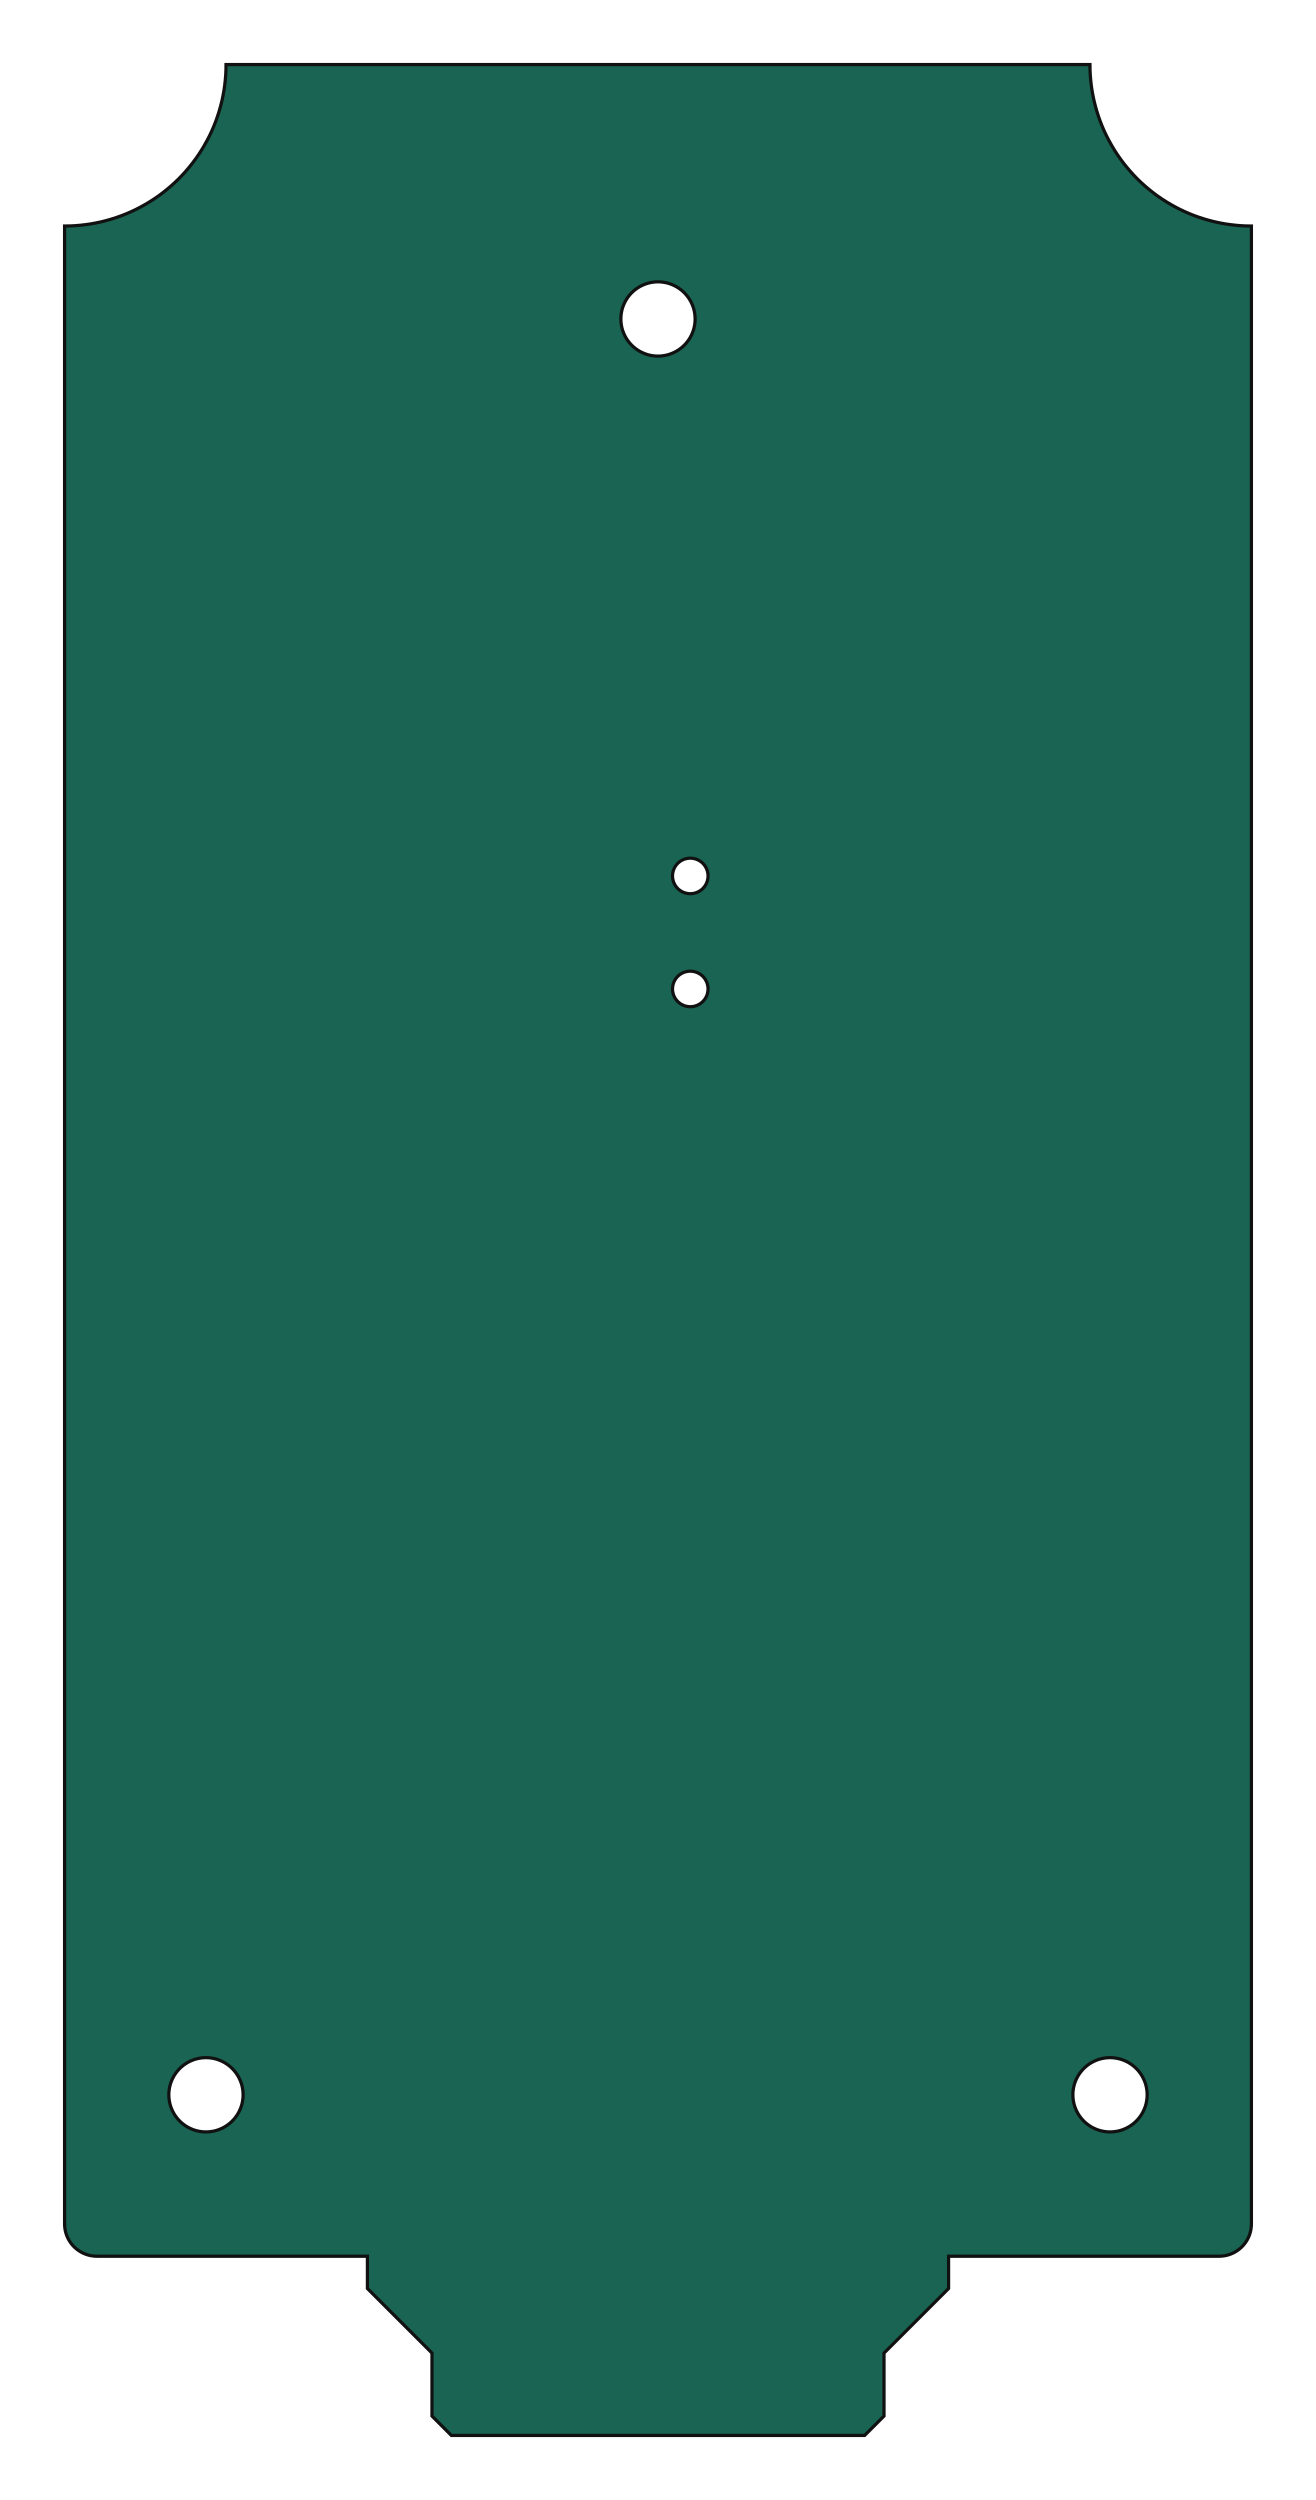
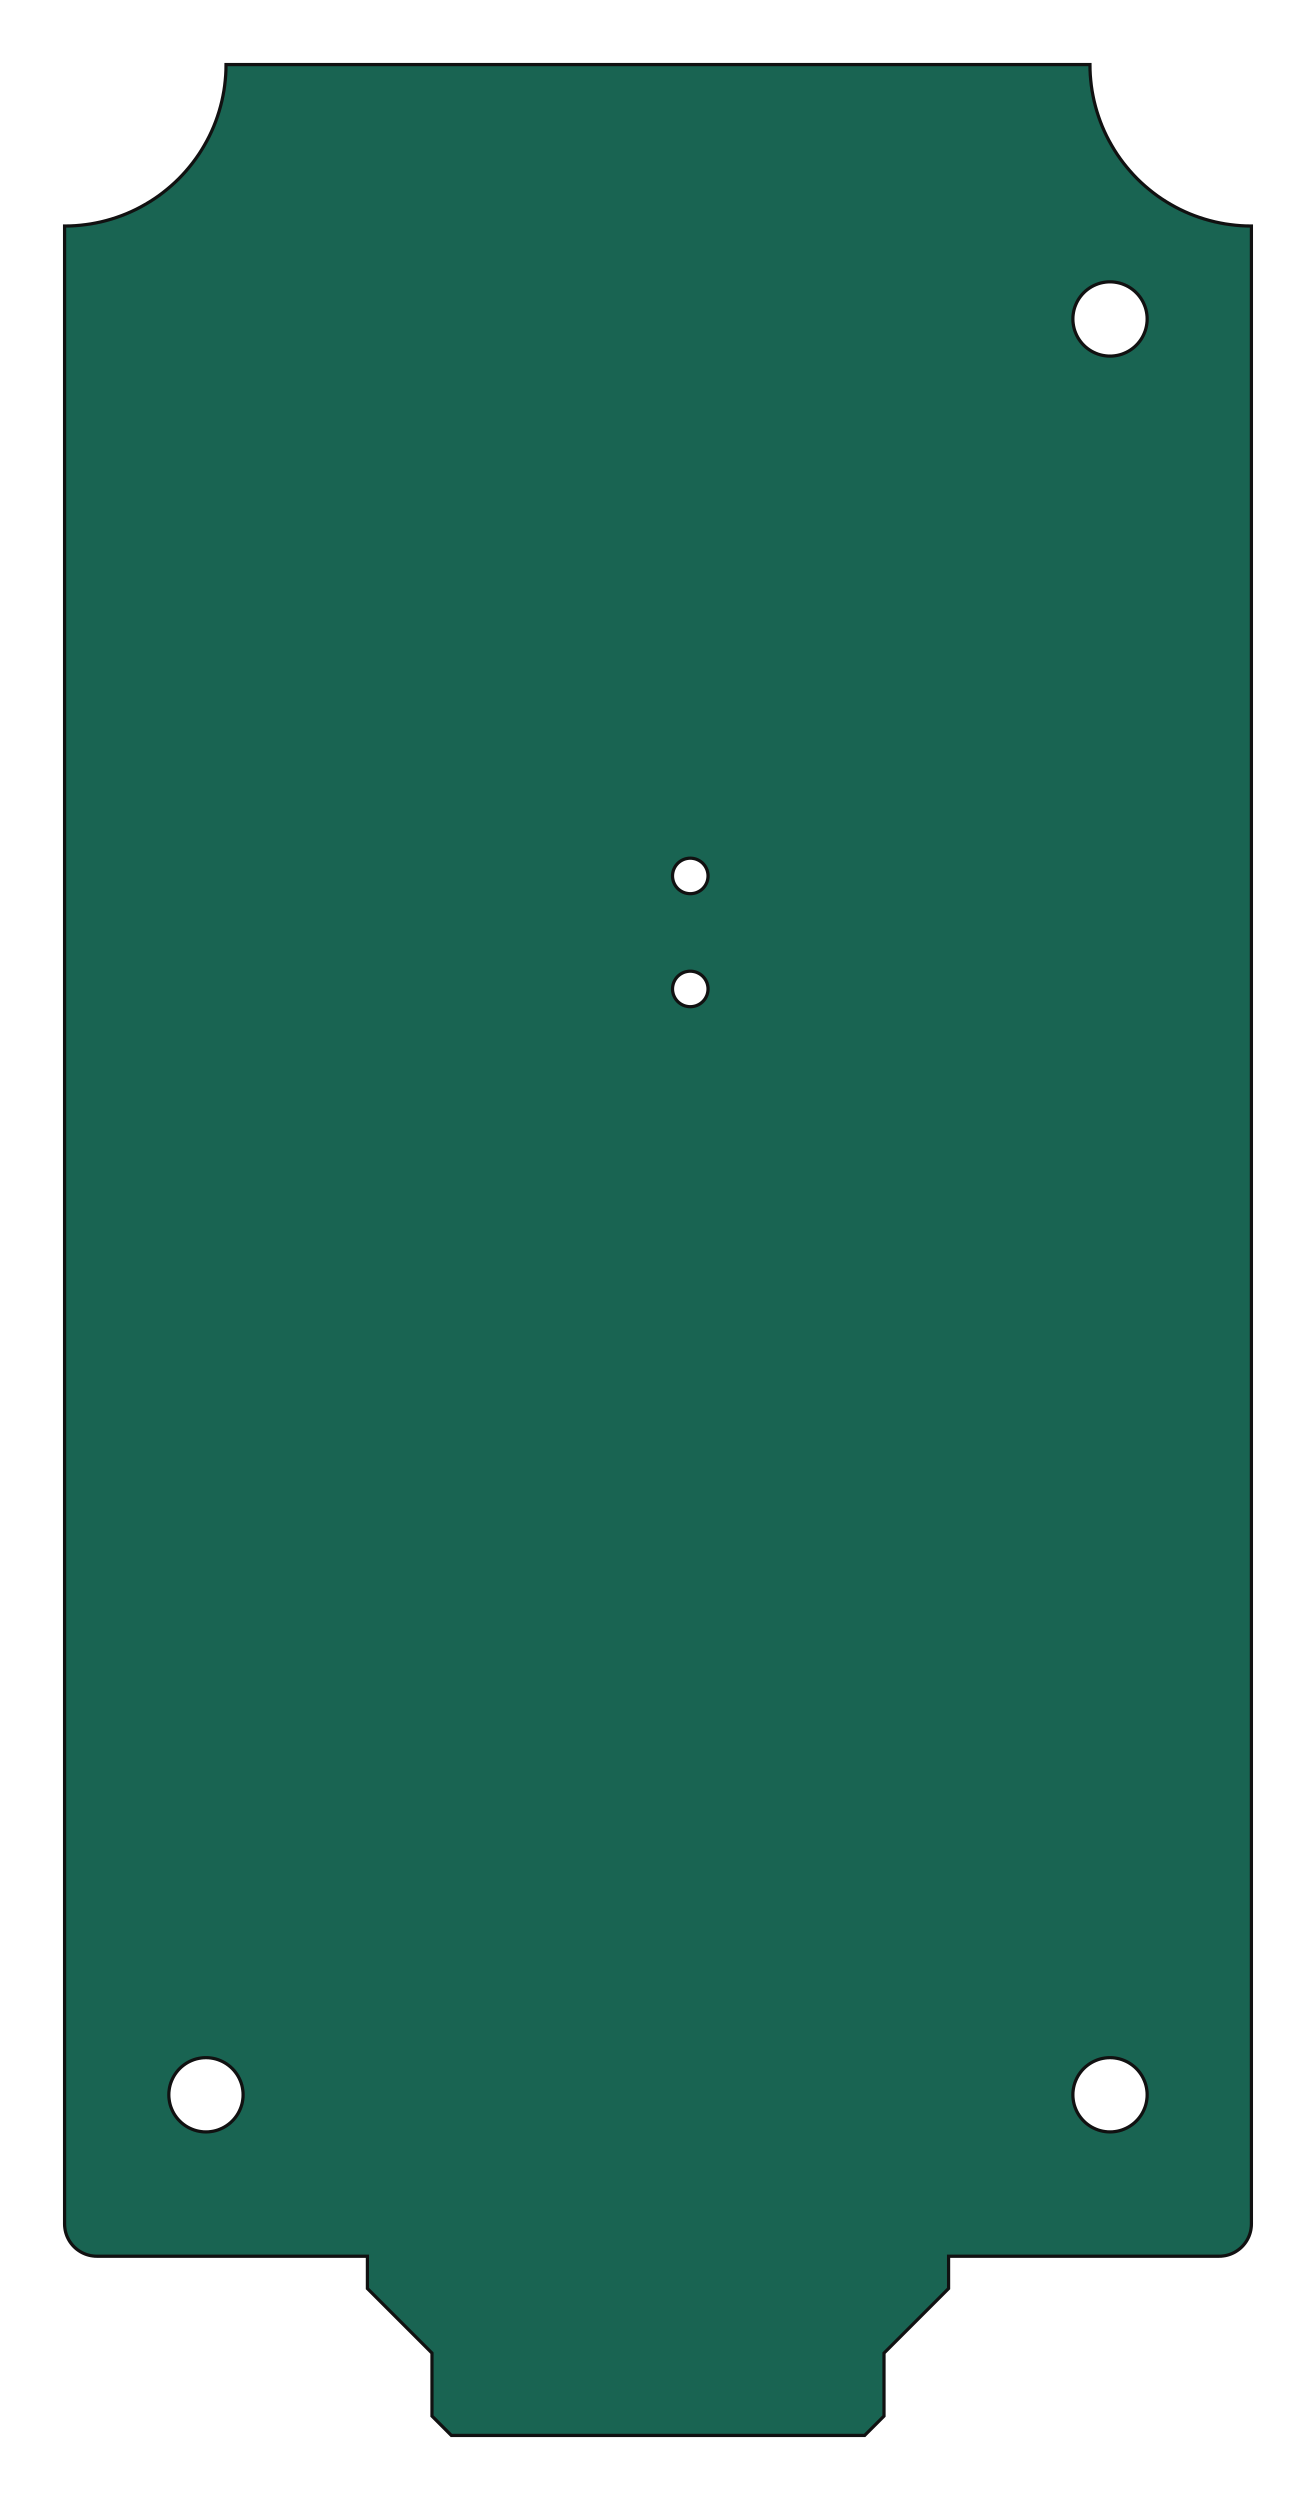
<svg xmlns="http://www.w3.org/2000/svg" width="40.757mm" height="77.429mm" viewBox="-20.379 -37.879 40.757 77.429">
-   <path d="M -17.821,31.897 L -17.879,31.866 L -17.934,31.831 L -17.988,31.793 L -18.038,31.752 L -18.086,31.707 L -18.131,31.659 L -18.172,31.609 L -18.21,31.556 L -18.245,31.5 L -18.276,31.442 L -18.303,31.383 L -18.326,31.321 L -18.345,31.259 L -18.36,31.195 L -18.37,31.131 L -18.377,31.065 L -18.379,31 L -18.379,-30.879 L -18.215,-30.881 L -18.052,-30.889 L -17.889,-30.903 L -17.726,-30.922 L -17.564,-30.945 L -17.403,-30.975 L -17.243,-31.009 L -17.085,-31.049 L -16.927,-31.094 L -16.771,-31.144 L -16.617,-31.199 L -16.465,-31.259 L -16.315,-31.324 L -16.167,-31.394 L -16.022,-31.469 L -15.879,-31.549 L -15.738,-31.633 L -15.601,-31.721 L -15.466,-31.814 L -15.335,-31.912 L -15.207,-32.014 L -15.082,-32.12 L -14.961,-32.229 L -14.843,-32.343 L -14.729,-32.461 L -14.62,-32.582 L -14.514,-32.707 L -14.412,-32.835 L -14.315,-32.966 L -14.221,-33.101 L -14.133,-33.238 L -14.049,-33.379 L -13.969,-33.522 L -13.894,-33.667 L -13.824,-33.815 L -13.759,-33.965 L -13.699,-34.117 L -13.644,-34.272 L -13.594,-34.427 L -13.549,-34.585 L -13.509,-34.743 L -13.475,-34.903 L -13.445,-35.064 L -13.421,-35.226 L -13.403,-35.389 L -13.389,-35.552 L -13.381,-35.715 L -13.379,-35.879 L 13.379,-35.879 L 13.381,-35.715 L 13.389,-35.552 L 13.403,-35.389 L 13.421,-35.226 L 13.445,-35.064 L 13.475,-34.903 L 13.509,-34.743 L 13.549,-34.585 L 13.594,-34.427 L 13.644,-34.272 L 13.699,-34.117 L 13.759,-33.965 L 13.824,-33.815 L 13.894,-33.667 L 13.969,-33.522 L 14.049,-33.379 L 14.133,-33.238 L 14.221,-33.101 L 14.315,-32.966 L 14.412,-32.835 L 14.514,-32.707 L 14.62,-32.582 L 14.729,-32.461 L 14.843,-32.343 L 14.961,-32.229 L 15.082,-32.12 L 15.207,-32.014 L 15.335,-31.912 L 15.466,-31.814 L 15.601,-31.721 L 15.738,-31.633 L 15.879,-31.549 L 16.022,-31.469 L 16.167,-31.394 L 16.315,-31.324 L 16.465,-31.259 L 16.617,-31.199 L 16.771,-31.144 L 16.927,-31.094 L 17.085,-31.049 L 17.243,-31.009 L 17.403,-30.975 L 17.564,-30.945 L 17.726,-30.922 L 17.889,-30.903 L 18.052,-30.889 L 18.215,-30.881 L 18.379,-30.879 L 18.379,31 L 18.377,31.065 L 18.37,31.131 L 18.36,31.195 L 18.345,31.259 L 18.326,31.321 L 18.303,31.383 L 18.276,31.442 L 18.245,31.5 L 18.21,31.556 L 18.172,31.609 L 18.131,31.659 L 18.086,31.707 L 18.038,31.752 L 17.988,31.793 L 17.934,31.831 L 17.879,31.866 L 17.821,31.897 L 17.761,31.924 L 17.7,31.947 L 17.637,31.966 L 17.574,31.981 L 17.509,31.991 L 17.444,31.998 L 17.379,32 L 9,32 L 9,33 L 7,35 L 7,36.95 L 6.4,37.55 L -6.4,37.55 L -7,36.95 L -7,35 L -9,33 L -9,32 L -17.379,32 L -17.444,31.998 L -17.509,31.991 L -17.574,31.981 L -17.637,31.966 L -17.7,31.947 L -17.761,31.924 L -17.821,31.897 Z M 1.089,-28.37 L 1.062,-28.44 L 1.031,-28.509 L 0.996,-28.575 L 0.956,-28.639 L 0.912,-28.7 L 0.865,-28.758 L 0.813,-28.813 L 0.758,-28.865 L 0.7,-28.912 L 0.639,-28.956 L 0.575,-28.996 L 0.509,-29.031 L 0.44,-29.062 L 0.37,-29.089 L 0.298,-29.111 L 0.224,-29.128 L 0.15,-29.14 L 0.075,-29.148 L 0,-29.15 L -0.075,-29.148 L -0.15,-29.14 L -0.224,-29.128 L -0.298,-29.111 L -0.37,-29.089 L -0.44,-29.062 L -0.509,-29.031 L -0.575,-28.996 L -0.639,-28.956 L -0.7,-28.912 L -0.758,-28.865 L -0.813,-28.813 L -0.865,-28.758 L -0.912,-28.7 L -0.956,-28.639 L -0.996,-28.575 L -1.031,-28.509 L -1.062,-28.44 L -1.089,-28.37 L -1.111,-28.298 L -1.128,-28.224 L -1.14,-28.15 L -1.147,-28.075 L -1.15,-28 L -1.147,-27.925 L -1.14,-27.85 L -1.128,-27.776 L -1.111,-27.702 L -1.089,-27.63 L -1.062,-27.56 L -1.031,-27.491 L -0.996,-27.425 L -0.956,-27.361 L -0.912,-27.3 L -0.865,-27.242 L -0.813,-27.187 L -0.758,-27.135 L -0.7,-27.088 L -0.639,-27.044 L -0.575,-27.004 L -0.509,-26.969 L -0.44,-26.938 L -0.37,-26.911 L -0.298,-26.889 L -0.224,-26.872 L -0.15,-26.86 L -0.075,-26.852 L 0,-26.85 L 0.075,-26.852 L 0.15,-26.86 L 0.224,-26.872 L 0.298,-26.889 L 0.37,-26.911 L 0.44,-26.938 L 0.509,-26.969 L 0.575,-27.004 L 0.639,-27.044 L 0.7,-27.088 L 0.758,-27.135 L 0.813,-27.187 L 0.865,-27.242 L 0.912,-27.3 L 0.956,-27.361 L 0.996,-27.425 L 1.031,-27.491 L 1.062,-27.56 L 1.089,-27.63 L 1.111,-27.702 L 1.128,-27.776 L 1.14,-27.85 L 1.147,-27.925 L 1.15,-28 L 1.147,-28.075 L 1.14,-28.15 L 1.128,-28.224 L 1.111,-28.298 L 1.089,-28.37 Z M -12.889,26.702 L -12.911,26.63 L -12.938,26.56 L -12.969,26.491 L -13.004,26.425 L -13.044,26.361 L -13.088,26.3 L -13.135,26.242 L -13.187,26.187 L -13.242,26.135 L -13.3,26.088 L -13.361,26.044 L -13.425,26.004 L -13.491,25.969 L -13.56,25.938 L -13.63,25.911 L -13.702,25.889 L -13.776,25.872 L -13.85,25.86 L -13.925,25.852 L -14,25.85 L -14.075,25.852 L -14.15,25.86 L -14.224,25.872 L -14.298,25.889 L -14.37,25.911 L -14.44,25.938 L -14.509,25.969 L -14.575,26.004 L -14.639,26.044 L -14.7,26.088 L -14.758,26.135 L -14.813,26.187 L -14.865,26.242 L -14.912,26.3 L -14.956,26.361 L -14.996,26.425 L -15.031,26.491 L -15.062,26.56 L -15.089,26.63 L -15.111,26.702 L -15.128,26.776 L -15.14,26.85 L -15.148,26.925 L -15.15,27 L -15.148,27.075 L -15.14,27.15 L -15.128,27.224 L -15.111,27.298 L -15.089,27.37 L -15.062,27.44 L -15.031,27.509 L -14.996,27.575 L -14.956,27.639 L -14.912,27.7 L -14.865,27.758 L -14.813,27.813 L -14.758,27.865 L -14.7,27.912 L -14.639,27.956 L -14.575,27.996 L -14.509,28.031 L -14.44,28.062 L -14.37,28.089 L -14.298,28.111 L -14.224,28.128 L -14.15,28.14 L -14.075,28.148 L -14,28.15 L -13.925,28.148 L -13.85,28.14 L -13.776,28.128 L -13.702,28.111 L -13.63,28.089 L -13.56,28.062 L -13.491,28.031 L -13.425,27.996 L -13.361,27.956 L -13.3,27.912 L -13.242,27.865 L -13.187,27.813 L -13.135,27.758 L -13.088,27.7 L -13.044,27.639 L -13.004,27.575 L -12.969,27.509 L -12.938,27.44 L -12.911,27.37 L -12.889,27.298 L -12.872,27.224 L -12.86,27.15 L -12.852,27.075 L -12.85,27 L -12.852,26.925 L -12.86,26.85 L -12.872,26.776 L -12.889,26.702 Z M 15.128,26.776 L 15.111,26.702 L 15.089,26.63 L 15.062,26.56 L 15.031,26.491 L 14.996,26.425 L 14.956,26.361 L 14.912,26.3 L 14.865,26.242 L 14.813,26.187 L 14.758,26.135 L 14.7,26.088 L 14.639,26.044 L 14.575,26.004 L 14.509,25.969 L 14.44,25.938 L 14.37,25.911 L 14.298,25.889 L 14.224,25.872 L 14.15,25.86 L 14.075,25.852 L 14,25.85 L 13.925,25.852 L 13.85,25.86 L 13.776,25.872 L 13.702,25.889 L 13.63,25.911 L 13.56,25.938 L 13.491,25.969 L 13.425,26.004 L 13.361,26.044 L 13.3,26.088 L 13.242,26.135 L 13.187,26.187 L 13.135,26.242 L 13.088,26.3 L 13.044,26.361 L 13.004,26.425 L 12.969,26.491 L 12.938,26.56 L 12.911,26.63 L 12.889,26.702 L 12.872,26.776 L 12.86,26.85 L 12.852,26.925 L 12.85,27 L 12.852,27.075 L 12.86,27.15 L 12.872,27.224 L 12.889,27.298 L 12.911,27.37 L 12.938,27.44 L 12.969,27.509 L 13.004,27.575 L 13.044,27.639 L 13.088,27.7 L 13.135,27.758 L 13.187,27.813 L 13.242,27.865 L 13.3,27.912 L 13.361,27.956 L 13.425,27.996 L 13.491,28.031 L 13.56,28.062 L 13.63,28.089 L 13.702,28.111 L 13.776,28.128 L 13.85,28.14 L 13.925,28.148 L 14,28.15 L 14.075,28.148 L 14.15,28.14 L 14.224,28.128 L 14.298,28.111 L 14.37,28.089 L 14.44,28.062 L 14.509,28.031 L 14.575,27.996 L 14.639,27.956 L 14.7,27.912 L 14.758,27.865 L 14.813,27.813 L 14.865,27.758 L 14.912,27.7 L 14.956,27.639 L 14.996,27.575 L 15.031,27.509 L 15.062,27.44 L 15.089,27.37 L 15.111,27.298 L 15.128,27.224 L 15.14,27.15 L 15.148,27.075 L 15.15,27 L 15.148,26.925 L 15.14,26.85 L 15.128,26.776 Z M 1.545,-10.822 L 1.539,-10.857 L 1.531,-10.892 L 1.521,-10.927 L 1.508,-10.96 L 1.493,-10.993 L 1.476,-11.025 L 1.457,-11.056 L 1.436,-11.085 L 1.413,-11.113 L 1.389,-11.139 L 1.363,-11.164 L 1.335,-11.186 L 1.306,-11.207 L 1.275,-11.226 L 1.243,-11.243 L 1.21,-11.258 L 1.177,-11.271 L 1.142,-11.281 L 1.107,-11.289 L 1.072,-11.295 L 1.036,-11.299 L 1,-11.3 L 0.964,-11.299 L 0.928,-11.295 L 0.893,-11.289 L 0.858,-11.281 L 0.823,-11.271 L 0.789,-11.258 L 0.757,-11.243 L 0.725,-11.226 L 0.694,-11.207 L 0.665,-11.186 L 0.637,-11.164 L 0.611,-11.139 L 0.587,-11.113 L 0.564,-11.085 L 0.543,-11.056 L 0.524,-11.025 L 0.507,-10.993 L 0.492,-10.96 L 0.479,-10.927 L 0.469,-10.892 L 0.461,-10.857 L 0.455,-10.822 L 0.451,-10.786 L 0.45,-10.75 L 0.451,-10.714 L 0.455,-10.678 L 0.461,-10.643 L 0.469,-10.608 L 0.479,-10.573 L 0.492,-10.54 L 0.507,-10.507 L 0.524,-10.475 L 0.543,-10.444 L 0.564,-10.415 L 0.587,-10.387 L 0.611,-10.361 L 0.637,-10.336 L 0.665,-10.314 L 0.694,-10.293 L 0.725,-10.274 L 0.757,-10.257 L 0.789,-10.242 L 0.823,-10.229 L 0.858,-10.219 L 0.893,-10.211 L 0.928,-10.205 L 0.964,-10.201 L 1,-10.2 L 1.036,-10.201 L 1.072,-10.205 L 1.107,-10.211 L 1.142,-10.219 L 1.177,-10.229 L 1.21,-10.242 L 1.243,-10.257 L 1.275,-10.274 L 1.306,-10.293 L 1.335,-10.314 L 1.363,-10.336 L 1.389,-10.361 L 1.413,-10.387 L 1.436,-10.415 L 1.457,-10.444 L 1.476,-10.475 L 1.493,-10.507 L 1.508,-10.54 L 1.521,-10.573 L 1.531,-10.608 L 1.539,-10.643 L 1.545,-10.678 L 1.549,-10.714 L 1.55,-10.75 L 1.549,-10.786 L 1.545,-10.822 Z M 1.549,-7.286 L 1.545,-7.322 L 1.539,-7.357 L 1.531,-7.392 L 1.521,-7.427 L 1.508,-7.46 L 1.493,-7.493 L 1.476,-7.525 L 1.457,-7.556 L 1.436,-7.585 L 1.413,-7.613 L 1.389,-7.639 L 1.363,-7.663 L 1.335,-7.686 L 1.306,-7.707 L 1.275,-7.726 L 1.243,-7.743 L 1.21,-7.758 L 1.177,-7.771 L 1.142,-7.781 L 1.107,-7.789 L 1.072,-7.795 L 1.036,-7.799 L 1,-7.8 L 0.964,-7.799 L 0.928,-7.795 L 0.893,-7.789 L 0.858,-7.781 L 0.823,-7.771 L 0.789,-7.758 L 0.757,-7.743 L 0.725,-7.726 L 0.694,-7.707 L 0.665,-7.686 L 0.637,-7.663 L 0.611,-7.639 L 0.587,-7.613 L 0.564,-7.585 L 0.543,-7.556 L 0.524,-7.525 L 0.507,-7.493 L 0.492,-7.46 L 0.479,-7.427 L 0.469,-7.392 L 0.461,-7.357 L 0.455,-7.322 L 0.451,-7.286 L 0.45,-7.25 L 0.451,-7.214 L 0.455,-7.178 L 0.461,-7.143 L 0.469,-7.108 L 0.479,-7.073 L 0.492,-7.04 L 0.507,-7.007 L 0.524,-6.975 L 0.543,-6.944 L 0.564,-6.915 L 0.587,-6.887 L 0.611,-6.861 L 0.637,-6.837 L 0.665,-6.814 L 0.694,-6.793 L 0.725,-6.774 L 0.757,-6.757 L 0.789,-6.742 L 0.823,-6.729 L 0.858,-6.719 L 0.893,-6.711 L 0.928,-6.705 L 0.964,-6.701 L 1,-6.7 L 1.036,-6.701 L 1.072,-6.705 L 1.107,-6.711 L 1.142,-6.719 L 1.177,-6.729 L 1.21,-6.742 L 1.243,-6.757 L 1.275,-6.774 L 1.306,-6.793 L 1.335,-6.814 L 1.363,-6.837 L 1.389,-6.861 L 1.413,-6.887 L 1.436,-6.915 L 1.457,-6.944 L 1.476,-6.975 L 1.493,-7.007 L 1.508,-7.04 L 1.521,-7.073 L 1.531,-7.108 L 1.539,-7.143 L 1.545,-7.178 L 1.549,-7.214 L 1.55,-7.25 L 1.549,-7.286 Z" fill="#196452" fill-rule="evenodd" stroke="#111" stroke-width="0.1" />
+   <path d="M -17.821,31.897 L -17.879,31.866 L -17.934,31.831 L -17.988,31.793 L -18.038,31.752 L -18.086,31.707 L -18.131,31.659 L -18.172,31.609 L -18.21,31.556 L -18.245,31.5 L -18.276,31.442 L -18.303,31.383 L -18.326,31.321 L -18.345,31.259 L -18.36,31.195 L -18.37,31.131 L -18.377,31.065 L -18.379,31 L -18.379,-30.879 L -18.215,-30.881 L -18.052,-30.889 L -17.889,-30.903 L -17.726,-30.922 L -17.564,-30.945 L -17.403,-30.975 L -17.243,-31.009 L -17.085,-31.049 L -16.927,-31.094 L -16.771,-31.144 L -16.617,-31.199 L -16.465,-31.259 L -16.315,-31.324 L -16.167,-31.394 L -16.022,-31.469 L -15.879,-31.549 L -15.738,-31.633 L -15.601,-31.721 L -15.466,-31.814 L -15.335,-31.912 L -15.207,-32.014 L -15.082,-32.12 L -14.961,-32.229 L -14.843,-32.343 L -14.729,-32.461 L -14.62,-32.582 L -14.514,-32.707 L -14.412,-32.835 L -14.315,-32.966 L -14.221,-33.101 L -14.133,-33.238 L -14.049,-33.379 L -13.969,-33.522 L -13.894,-33.667 L -13.824,-33.815 L -13.759,-33.965 L -13.699,-34.117 L -13.644,-34.272 L -13.594,-34.427 L -13.549,-34.585 L -13.509,-34.743 L -13.475,-34.903 L -13.445,-35.064 L -13.421,-35.226 L -13.403,-35.389 L -13.389,-35.552 L -13.381,-35.715 L -13.379,-35.879 L 13.379,-35.879 L 13.381,-35.715 L 13.389,-35.552 L 13.403,-35.389 L 13.421,-35.226 L 13.445,-35.064 L 13.475,-34.903 L 13.509,-34.743 L 13.549,-34.585 L 13.594,-34.427 L 13.644,-34.272 L 13.699,-34.117 L 13.759,-33.965 L 13.824,-33.815 L 13.894,-33.667 L 13.969,-33.522 L 14.049,-33.379 L 14.133,-33.238 L 14.221,-33.101 L 14.315,-32.966 L 14.412,-32.835 L 14.514,-32.707 L 14.62,-32.582 L 14.729,-32.461 L 14.843,-32.343 L 14.961,-32.229 L 15.082,-32.12 L 15.207,-32.014 L 15.335,-31.912 L 15.466,-31.814 L 15.601,-31.721 L 15.738,-31.633 L 15.879,-31.549 L 16.022,-31.469 L 16.167,-31.394 L 16.315,-31.324 L 16.465,-31.259 L 16.617,-31.199 L 16.771,-31.144 L 16.927,-31.094 L 17.085,-31.049 L 17.243,-31.009 L 17.403,-30.975 L 17.564,-30.945 L 17.726,-30.922 L 17.889,-30.903 L 18.052,-30.889 L 18.215,-30.881 L 18.379,-30.879 L 18.379,31 L 18.377,31.065 L 18.37,31.131 L 18.36,31.195 L 18.345,31.259 L 18.326,31.321 L 18.303,31.383 L 18.276,31.442 L 18.245,31.5 L 18.21,31.556 L 18.172,31.609 L 18.131,31.659 L 18.086,31.707 L 18.038,31.752 L 17.988,31.793 L 17.934,31.831 L 17.879,31.866 L 17.821,31.897 L 17.761,31.924 L 17.7,31.947 L 17.637,31.966 L 17.574,31.981 L 17.509,31.991 L 17.444,31.998 L 17.379,32 L 9,32 L 9,33 L 7,35 L 7,36.95 L 6.4,37.55 L -6.4,37.55 L -7,36.95 L -7,35 L -9,33 L -9,32 L -17.379,32 L -17.444,31.998 L -17.509,31.991 L -17.574,31.981 L -17.637,31.966 L -17.7,31.947 L -17.761,31.924 L -17.821,31.897 Z M 15.089,-28.37 L 15.062,-28.44 L 15.031,-28.509 L 14.996,-28.575 L 14.956,-28.639 L 14.912,-28.7 L 14.865,-28.758 L 14.813,-28.813 L 14.758,-28.865 L 14.7,-28.912 L 14.639,-28.956 L 14.575,-28.996 L 14.509,-29.031 L 14.44,-29.062 L 14.37,-29.089 L 14.298,-29.111 L 14.224,-29.128 L 14.15,-29.14 L 14.075,-29.148 L 14,-29.15 L 13.925,-29.148 L 13.85,-29.14 L 13.776,-29.128 L 13.702,-29.111 L 13.63,-29.089 L 13.56,-29.062 L 13.491,-29.031 L 13.425,-28.996 L 13.361,-28.956 L 13.3,-28.912 L 13.242,-28.865 L 13.187,-28.813 L 13.135,-28.758 L 13.088,-28.7 L 13.044,-28.639 L 13.004,-28.575 L 12.969,-28.509 L 12.938,-28.44 L 12.911,-28.37 L 12.889,-28.298 L 12.872,-28.224 L 12.86,-28.15 L 12.852,-28.075 L 12.85,-28 L 12.852,-27.925 L 12.86,-27.85 L 12.872,-27.776 L 12.889,-27.702 L 12.911,-27.63 L 12.938,-27.56 L 12.969,-27.491 L 13.004,-27.425 L 13.044,-27.361 L 13.088,-27.3 L 13.135,-27.242 L 13.187,-27.187 L 13.242,-27.135 L 13.3,-27.088 L 13.361,-27.044 L 13.425,-27.004 L 13.491,-26.969 L 13.56,-26.938 L 13.63,-26.911 L 13.702,-26.889 L 13.776,-26.872 L 13.85,-26.86 L 13.925,-26.852 L 14,-26.85 L 14.075,-26.852 L 14.15,-26.86 L 14.224,-26.872 L 14.298,-26.889 L 14.37,-26.911 L 14.44,-26.938 L 14.509,-26.969 L 14.575,-27.004 L 14.639,-27.044 L 14.7,-27.088 L 14.758,-27.135 L 14.813,-27.187 L 14.865,-27.242 L 14.912,-27.3 L 14.956,-27.361 L 14.996,-27.425 L 15.031,-27.491 L 15.062,-27.56 L 15.089,-27.63 L 15.111,-27.702 L 15.128,-27.776 L 15.14,-27.85 L 15.148,-27.925 L 15.15,-28 L 15.148,-28.075 L 15.14,-28.15 L 15.128,-28.224 L 15.111,-28.298 L 15.089,-28.37 Z M -12.889,26.702 L -12.911,26.63 L -12.938,26.56 L -12.969,26.491 L -13.004,26.425 L -13.044,26.361 L -13.088,26.3 L -13.135,26.242 L -13.187,26.187 L -13.242,26.135 L -13.3,26.088 L -13.361,26.044 L -13.425,26.004 L -13.491,25.969 L -13.56,25.938 L -13.63,25.911 L -13.702,25.889 L -13.776,25.872 L -13.85,25.86 L -13.925,25.852 L -14,25.85 L -14.075,25.852 L -14.15,25.86 L -14.224,25.872 L -14.298,25.889 L -14.37,25.911 L -14.44,25.938 L -14.509,25.969 L -14.575,26.004 L -14.639,26.044 L -14.7,26.088 L -14.758,26.135 L -14.813,26.187 L -14.865,26.242 L -14.912,26.3 L -14.956,26.361 L -14.996,26.425 L -15.031,26.491 L -15.062,26.56 L -15.089,26.63 L -15.111,26.702 L -15.128,26.776 L -15.14,26.85 L -15.148,26.925 L -15.15,27 L -15.148,27.075 L -15.14,27.15 L -15.128,27.224 L -15.111,27.298 L -15.089,27.37 L -15.062,27.44 L -15.031,27.509 L -14.996,27.575 L -14.956,27.639 L -14.912,27.7 L -14.865,27.758 L -14.813,27.813 L -14.758,27.865 L -14.7,27.912 L -14.639,27.956 L -14.575,27.996 L -14.509,28.031 L -14.44,28.062 L -14.37,28.089 L -14.298,28.111 L -14.224,28.128 L -14.15,28.14 L -14.075,28.148 L -14,28.15 L -13.925,28.148 L -13.85,28.14 L -13.776,28.128 L -13.702,28.111 L -13.63,28.089 L -13.56,28.062 L -13.491,28.031 L -13.425,27.996 L -13.361,27.956 L -13.3,27.912 L -13.242,27.865 L -13.187,27.813 L -13.135,27.758 L -13.088,27.7 L -13.044,27.639 L -13.004,27.575 L -12.969,27.509 L -12.938,27.44 L -12.911,27.37 L -12.889,27.298 L -12.872,27.224 L -12.86,27.15 L -12.852,27.075 L -12.85,27 L -12.852,26.925 L -12.86,26.85 L -12.872,26.776 L -12.889,26.702 Z M 15.128,26.776 L 15.111,26.702 L 15.089,26.63 L 15.062,26.56 L 15.031,26.491 L 14.996,26.425 L 14.956,26.361 L 14.912,26.3 L 14.865,26.242 L 14.813,26.187 L 14.758,26.135 L 14.7,26.088 L 14.639,26.044 L 14.575,26.004 L 14.509,25.969 L 14.44,25.938 L 14.37,25.911 L 14.298,25.889 L 14.224,25.872 L 14.15,25.86 L 14.075,25.852 L 14,25.85 L 13.925,25.852 L 13.85,25.86 L 13.776,25.872 L 13.702,25.889 L 13.63,25.911 L 13.56,25.938 L 13.491,25.969 L 13.425,26.004 L 13.361,26.044 L 13.3,26.088 L 13.242,26.135 L 13.187,26.187 L 13.135,26.242 L 13.088,26.3 L 13.044,26.361 L 13.004,26.425 L 12.969,26.491 L 12.938,26.56 L 12.911,26.63 L 12.889,26.702 L 12.872,26.776 L 12.86,26.85 L 12.852,26.925 L 12.85,27 L 12.852,27.075 L 12.86,27.15 L 12.872,27.224 L 12.889,27.298 L 12.911,27.37 L 12.938,27.44 L 12.969,27.509 L 13.004,27.575 L 13.044,27.639 L 13.088,27.7 L 13.135,27.758 L 13.187,27.813 L 13.242,27.865 L 13.3,27.912 L 13.361,27.956 L 13.425,27.996 L 13.491,28.031 L 13.56,28.062 L 13.63,28.089 L 13.702,28.111 L 13.776,28.128 L 13.85,28.14 L 13.925,28.148 L 14,28.15 L 14.075,28.148 L 14.15,28.14 L 14.224,28.128 L 14.298,28.111 L 14.37,28.089 L 14.44,28.062 L 14.509,28.031 L 14.575,27.996 L 14.639,27.956 L 14.7,27.912 L 14.758,27.865 L 14.813,27.813 L 14.865,27.758 L 14.912,27.7 L 14.956,27.639 L 14.996,27.575 L 15.031,27.509 L 15.062,27.44 L 15.089,27.37 L 15.111,27.298 L 15.128,27.224 L 15.14,27.15 L 15.148,27.075 L 15.15,27 L 15.148,26.925 L 15.14,26.85 L 15.128,26.776 Z M 1.545,-10.822 L 1.539,-10.857 L 1.531,-10.892 L 1.521,-10.927 L 1.508,-10.96 L 1.493,-10.993 L 1.476,-11.025 L 1.457,-11.056 L 1.436,-11.085 L 1.413,-11.113 L 1.389,-11.139 L 1.363,-11.164 L 1.335,-11.186 L 1.306,-11.207 L 1.275,-11.226 L 1.243,-11.243 L 1.21,-11.258 L 1.177,-11.271 L 1.142,-11.281 L 1.107,-11.289 L 1.072,-11.295 L 1.036,-11.299 L 1,-11.3 L 0.964,-11.299 L 0.928,-11.295 L 0.893,-11.289 L 0.858,-11.281 L 0.823,-11.271 L 0.789,-11.258 L 0.757,-11.243 L 0.725,-11.226 L 0.694,-11.207 L 0.665,-11.186 L 0.637,-11.164 L 0.611,-11.139 L 0.587,-11.113 L 0.564,-11.085 L 0.543,-11.056 L 0.524,-11.025 L 0.507,-10.993 L 0.492,-10.96 L 0.479,-10.927 L 0.469,-10.892 L 0.461,-10.857 L 0.455,-10.822 L 0.451,-10.786 L 0.45,-10.75 L 0.451,-10.714 L 0.455,-10.678 L 0.461,-10.643 L 0.469,-10.608 L 0.479,-10.573 L 0.492,-10.54 L 0.507,-10.507 L 0.524,-10.475 L 0.543,-10.444 L 0.564,-10.415 L 0.587,-10.387 L 0.611,-10.361 L 0.637,-10.336 L 0.665,-10.314 L 0.694,-10.293 L 0.725,-10.274 L 0.757,-10.257 L 0.789,-10.242 L 0.823,-10.229 L 0.858,-10.219 L 0.893,-10.211 L 0.928,-10.205 L 0.964,-10.201 L 1,-10.2 L 1.036,-10.201 L 1.072,-10.205 L 1.107,-10.211 L 1.142,-10.219 L 1.177,-10.229 L 1.21,-10.242 L 1.243,-10.257 L 1.275,-10.274 L 1.306,-10.293 L 1.335,-10.314 L 1.363,-10.336 L 1.389,-10.361 L 1.413,-10.387 L 1.436,-10.415 L 1.457,-10.444 L 1.476,-10.475 L 1.493,-10.507 L 1.508,-10.54 L 1.521,-10.573 L 1.531,-10.608 L 1.539,-10.643 L 1.545,-10.678 L 1.549,-10.714 L 1.55,-10.75 L 1.549,-10.786 L 1.545,-10.822 Z M 1.549,-7.286 L 1.545,-7.322 L 1.539,-7.357 L 1.531,-7.392 L 1.521,-7.427 L 1.508,-7.46 L 1.493,-7.493 L 1.476,-7.525 L 1.457,-7.556 L 1.436,-7.585 L 1.413,-7.613 L 1.389,-7.639 L 1.363,-7.663 L 1.335,-7.686 L 1.306,-7.707 L 1.275,-7.726 L 1.243,-7.743 L 1.21,-7.758 L 1.177,-7.771 L 1.142,-7.781 L 1.107,-7.789 L 1.072,-7.795 L 1.036,-7.799 L 1,-7.8 L 0.964,-7.799 L 0.928,-7.795 L 0.893,-7.789 L 0.858,-7.781 L 0.823,-7.771 L 0.789,-7.758 L 0.757,-7.743 L 0.725,-7.726 L 0.694,-7.707 L 0.665,-7.686 L 0.637,-7.663 L 0.611,-7.639 L 0.587,-7.613 L 0.564,-7.585 L 0.543,-7.556 L 0.524,-7.525 L 0.507,-7.493 L 0.492,-7.46 L 0.479,-7.427 L 0.469,-7.392 L 0.461,-7.357 L 0.455,-7.322 L 0.451,-7.286 L 0.45,-7.25 L 0.451,-7.214 L 0.455,-7.178 L 0.461,-7.143 L 0.469,-7.108 L 0.479,-7.073 L 0.492,-7.04 L 0.507,-7.007 L 0.524,-6.975 L 0.543,-6.944 L 0.564,-6.915 L 0.587,-6.887 L 0.611,-6.861 L 0.637,-6.837 L 0.665,-6.814 L 0.694,-6.793 L 0.725,-6.774 L 0.757,-6.757 L 0.789,-6.742 L 0.823,-6.729 L 0.858,-6.719 L 0.893,-6.711 L 0.928,-6.705 L 0.964,-6.701 L 1,-6.7 L 1.036,-6.701 L 1.072,-6.705 L 1.107,-6.711 L 1.142,-6.719 L 1.177,-6.729 L 1.21,-6.742 L 1.243,-6.757 L 1.275,-6.774 L 1.306,-6.793 L 1.335,-6.814 L 1.363,-6.837 L 1.389,-6.861 L 1.413,-6.887 L 1.436,-6.915 L 1.457,-6.944 L 1.476,-6.975 L 1.493,-7.007 L 1.508,-7.04 L 1.521,-7.073 L 1.531,-7.108 L 1.539,-7.143 L 1.545,-7.178 L 1.549,-7.214 L 1.55,-7.25 L 1.549,-7.286 Z" fill="#196452" fill-rule="evenodd" stroke="#111" stroke-width="0.1" />
</svg>
